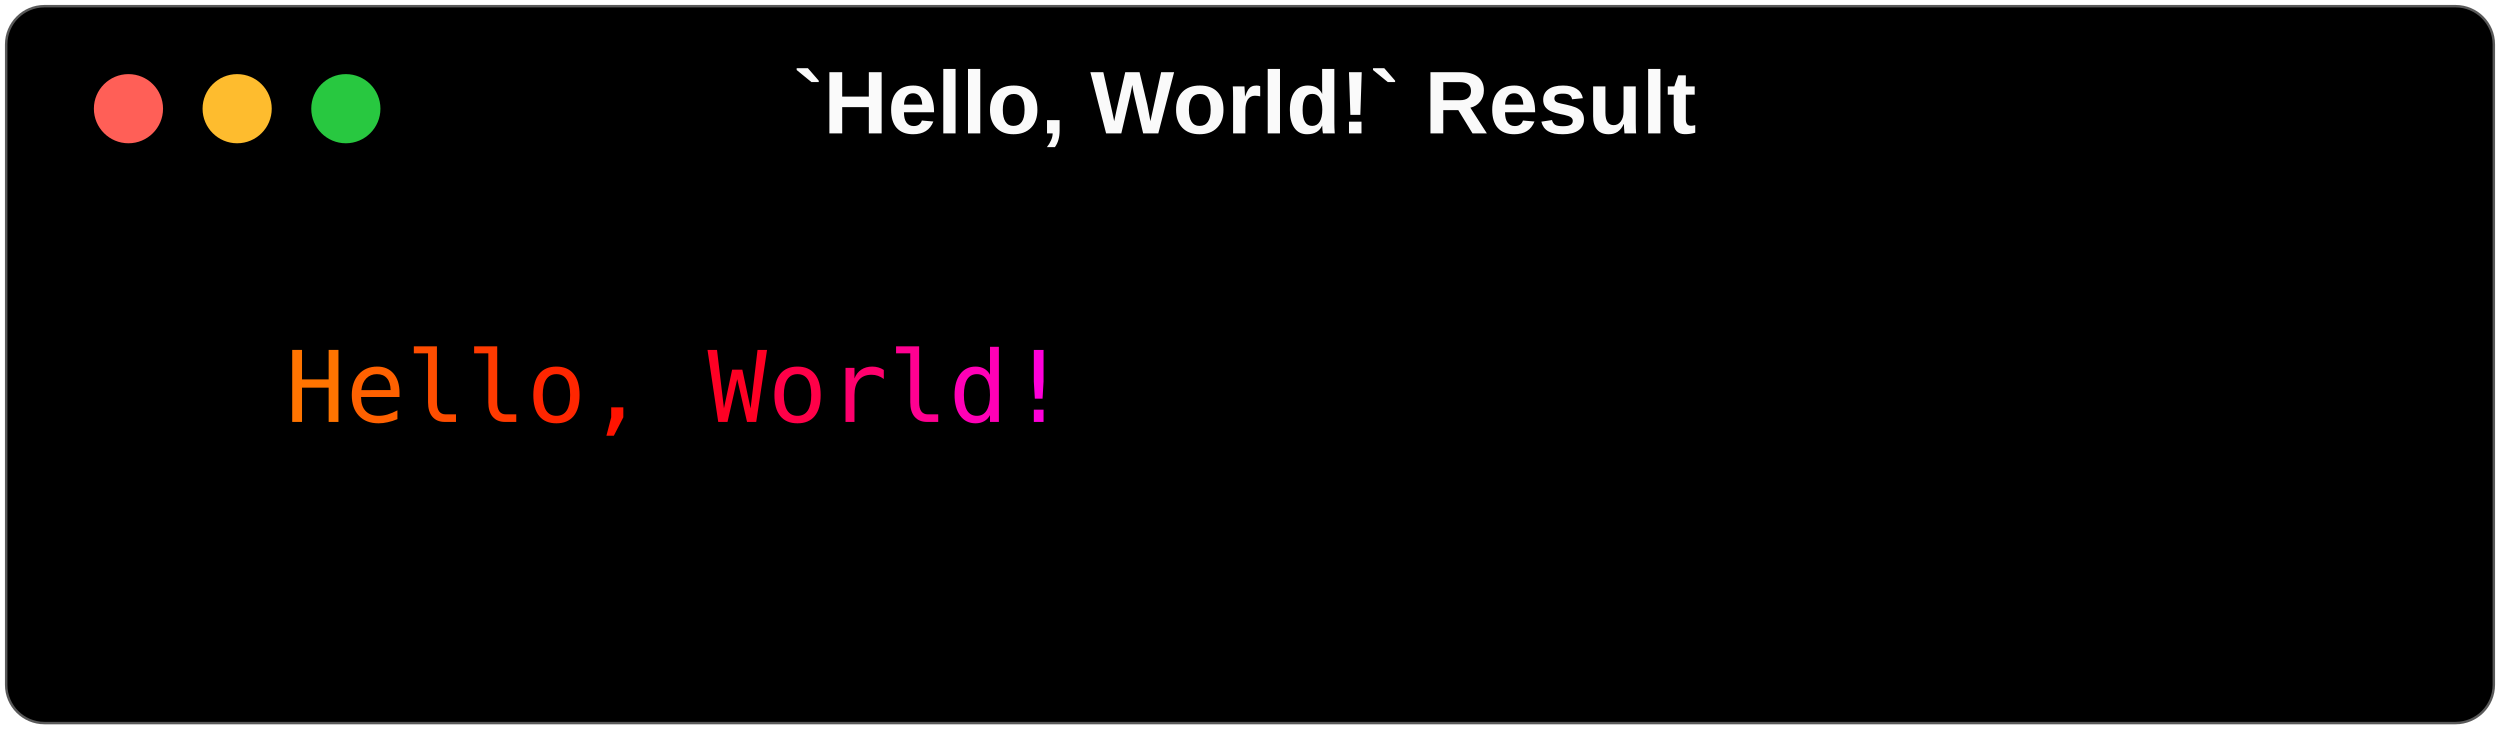
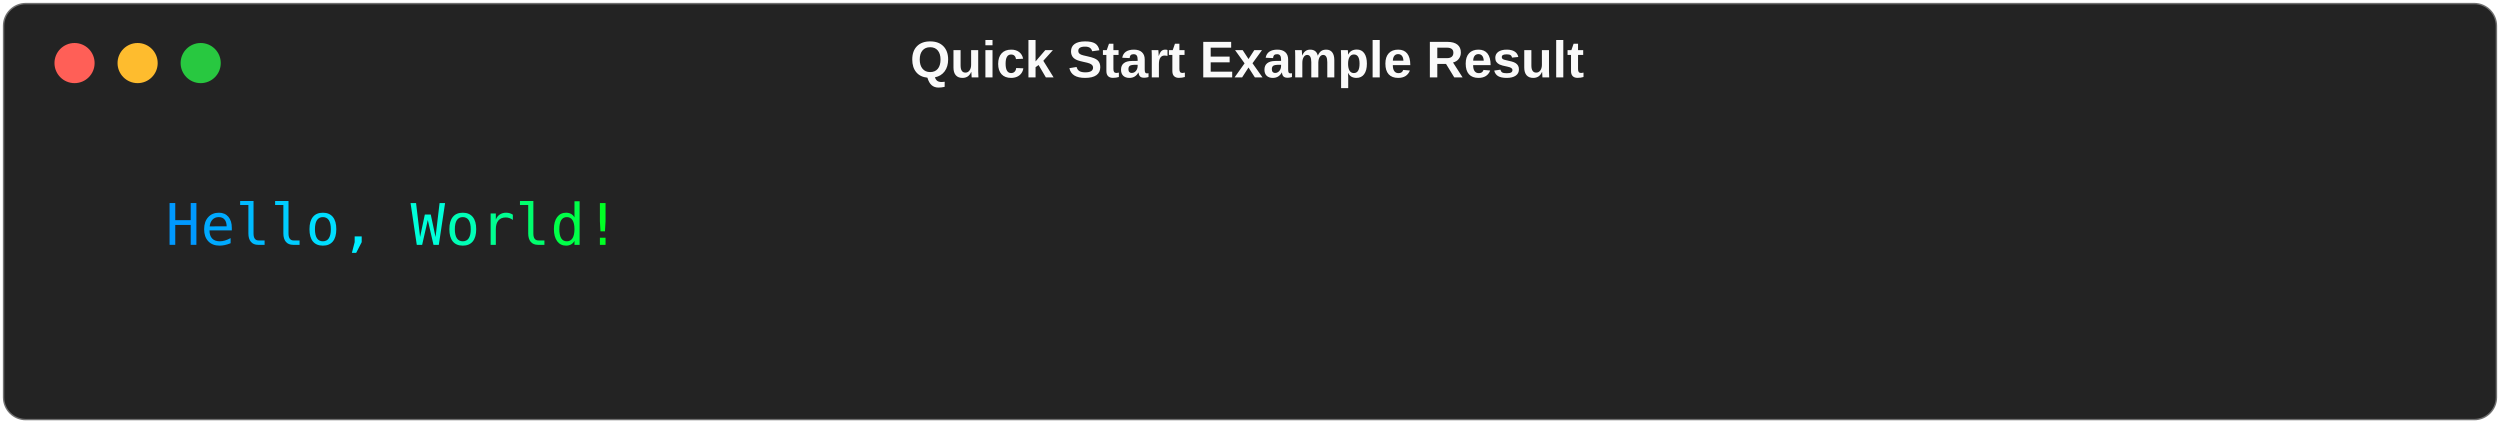
- <svg xmlns="http://www.w3.org/2000/svg" class="rich-terminal" viewBox="0 0 506 147.6">
+ <svg xmlns="http://www.w3.org/2000/svg" class="rich-terminal" viewBox="0 0 872 147.6">
  <style>
- 
-     @font-face {
-         font-family: "Fira Code";
-         src: local("FiraCode-Regular"),
+         @font-face {
+             font-family: "Fira Code";
+             src: local("FiraCode-Regular"),
                url("https://cdnjs.cloudflare.com/ajax/libs/firacode/6.2.0/woff2/FiraCode-Regular.woff2") format("woff2"),
                url("https://cdnjs.cloudflare.com/ajax/libs/firacode/6.2.0/woff/FiraCode-Regular.woff") format("woff");
-         font-style: normal;
-         font-weight: 400;
-     }
-     @font-face {
-         font-family: "Fira Code";
-         src: local("FiraCode-Bold"),
+             font-style: normal;
+             font-weight: 400;
+         }
+ 
+         @font-face {
+             font-family: "Fira Code";
+             src: local("FiraCode-Bold"),
                url("https://cdnjs.cloudflare.com/ajax/libs/firacode/6.2.0/woff2/FiraCode-Bold.woff2") format("woff2"),
                url("https://cdnjs.cloudflare.com/ajax/libs/firacode/6.2.0/woff/FiraCode-Bold.woff") format("woff");
-         font-style: bold;
-         font-weight: 700;
-     }
+             font-style: bold;
+             font-weight: 700;
+         }

-     .terminal-3295745621-matrix {
-         font-family: Fira Code, monospace;
-         font-size: 20px;
-         line-height: 24.4px;
-         font-variant-east-asian: full-width;
-     }
+         .terminal-3623558018-matrix {
+             font-family: Fira Code, monospace;
+             font-size: 20px;
+             line-height: 24.4px;
+             font-variant-east-asian: full-width;
+         }

-     .terminal-3295745621-title {
-         font-size: 18px;
-         font-weight: bold;
-         font-family: arial;
-     }
+         .terminal-3623558018-title {
+             font-family: Fira Code, monospace;
+             font-size: 18px;
+             font-weight: bold;
+             font-family: arial;
+         }

-     .terminal-3295745621-r1 { fill: #fafafa }
- .terminal-3295745621-r2 { fill: #ff8800 }
- .terminal-3295745621-r3 { fill: #ff7400 }
- .terminal-3295745621-r4 { fill: #ff6100 }
- .terminal-3295745621-r5 { fill: #ff4d00 }
- .terminal-3295745621-r6 { fill: #ff3a00 }
- .terminal-3295745621-r7 { fill: #ff2600 }
- .terminal-3295745621-r8 { fill: #ff1300 }
- .terminal-3295745621-r9 { fill: #ff0000 }
- .terminal-3295745621-r10 { fill: #ff0024 }
- .terminal-3295745621-r11 { fill: #ff0048 }
- .terminal-3295745621-r12 { fill: #ff006d }
- .terminal-3295745621-r13 { fill: #ff0091 }
- .terminal-3295745621-r14 { fill: #ff00b6 }
- .terminal-3295745621-r15 { fill: #ff00da }
+         .terminal-3623558018-r1 {
+             fill: #fafafa
+         }
+ 
+         .terminal-3623558018-r2 {
+             fill: #0088ff
+         }
+ 
+         .terminal-3623558018-r3 {
+             fill: #0099ff
+         }
+ 
+         .terminal-3623558018-r4 {
+             fill: #00aaff
+         }
+ 
+         .terminal-3623558018-r5 {
+             fill: #00bbff
+         }
+ 
+         .terminal-3623558018-r6 {
+             fill: #00ccff
+         }
+ 
+         .terminal-3623558018-r7 {
+             fill: #00ddff
+         }
+ 
+         .terminal-3623558018-r8 {
+             fill: #00eeff
+         }
+ 
+         .terminal-3623558018-r9 {
+             fill: #00ffff
+         }
+ 
+         .terminal-3623558018-r10 {
+             fill: #00ffda
+         }
+ 
+         .terminal-3623558018-r11 {
+             fill: #00ffb6
+         }
+ 
+         .terminal-3623558018-r12 {
+             fill: #00ff91
+         }
+ 
+         .terminal-3623558018-r13 {
+             fill: #00ff6d
+         }
+ 
+         .terminal-3623558018-r14 {
+             fill: #00ff48
+         }
+ 
+         .terminal-3623558018-r15 {
+             fill: #00ff24
+         }
    </style>
  <defs>
-     <clipPath id="terminal-3295745621-clip-terminal">
-       <rect x="0" y="0" width="487.0" height="96.6" />
+     <clipPath id="terminal-3623558018-clip-terminal">
+       <rect x="0" y="0" width="853.0" height="96.6" />
    </clipPath>
-     <clipPath id="terminal-3295745621-line-0">
-       <rect x="0" y="1.5" width="488" height="24.65" />
+     <clipPath id="terminal-3623558018-line-0">
+       <rect x="0" y="1.5" width="854" height="24.65" />
    </clipPath>
-     <clipPath id="terminal-3295745621-line-1">
-       <rect x="0" y="25.9" width="488" height="24.65" />
+     <clipPath id="terminal-3623558018-line-1">
+       <rect x="0" y="25.9" width="854" height="24.65" />
    </clipPath>
-     <clipPath id="terminal-3295745621-line-2">
-       <rect x="0" y="50.3" width="488" height="24.65" />
+     <clipPath id="terminal-3623558018-line-2">
+       <rect x="0" y="50.3" width="854" height="24.65" />
    </clipPath>
  </defs>
-   <rect fill="#000000" stroke="rgba(255,255,255,0.35)" stroke-width="1" x="1" y="1" width="504" height="145.6" rx="8" />
-   <text class="terminal-3295745621-title" fill="#fafafa" text-anchor="middle" x="252" y="27">`Hello, World!` Result</text>
+   <rect fill="#232323" stroke="rgba(255,255,255,0.35)" stroke-width="1" x="1" y="1" width="870" height="145.6" rx="8" />
+   <text class="terminal-3623558018-title" fill="#fafafa" text-anchor="middle" x="435" y="27">Quick Start Example Result</text>
  <g transform="translate(26,22)">
    <circle cx="0" cy="0" r="7" fill="#ff5f57" />
    <circle cx="22" cy="0" r="7" fill="#febc2e" />
    <circle cx="44" cy="0" r="7" fill="#28c840" />
  </g>
-   <g transform="translate(9, 41)" clip-path="url(#terminal-3295745621-clip-terminal)">
-     <g class="terminal-3295745621-matrix">
-       <text class="terminal-3295745621-r1" x="488" y="20" textLength="12.2" clip-path="url(#terminal-3295745621-line-0)">
- </text>
-       <text class="terminal-3295745621-r3" x="48.8" y="44.4" textLength="12.2" clip-path="url(#terminal-3295745621-line-1)">H</text>
-       <text class="terminal-3295745621-r4" x="61" y="44.4" textLength="12.2" clip-path="url(#terminal-3295745621-line-1)">e</text>
-       <text class="terminal-3295745621-r5" x="73.2" y="44.4" textLength="12.2" clip-path="url(#terminal-3295745621-line-1)">l</text>
-       <text class="terminal-3295745621-r6" x="85.4" y="44.4" textLength="12.2" clip-path="url(#terminal-3295745621-line-1)">l</text>
-       <text class="terminal-3295745621-r7" x="97.6" y="44.4" textLength="12.2" clip-path="url(#terminal-3295745621-line-1)">o</text>
-       <text class="terminal-3295745621-r8" x="109.8" y="44.4" textLength="12.2" clip-path="url(#terminal-3295745621-line-1)">,</text>
-       <text class="terminal-3295745621-r10" x="134.2" y="44.4" textLength="12.2" clip-path="url(#terminal-3295745621-line-1)">W</text>
-       <text class="terminal-3295745621-r11" x="146.4" y="44.4" textLength="12.2" clip-path="url(#terminal-3295745621-line-1)">o</text>
-       <text class="terminal-3295745621-r12" x="158.6" y="44.4" textLength="12.2" clip-path="url(#terminal-3295745621-line-1)">r</text>
-       <text class="terminal-3295745621-r13" x="170.8" y="44.4" textLength="12.2" clip-path="url(#terminal-3295745621-line-1)">l</text>
-       <text class="terminal-3295745621-r14" x="183" y="44.4" textLength="12.2" clip-path="url(#terminal-3295745621-line-1)">d</text>
-       <text class="terminal-3295745621-r15" x="195.2" y="44.4" textLength="12.2" clip-path="url(#terminal-3295745621-line-1)">!</text>
-       <text class="terminal-3295745621-r1" x="488" y="44.4" textLength="12.2" clip-path="url(#terminal-3295745621-line-1)">
- </text>
-       <text class="terminal-3295745621-r1" x="488" y="68.8" textLength="12.2" clip-path="url(#terminal-3295745621-line-2)">
- </text>
-       <text class="terminal-3295745621-r1" x="488" y="93.2" textLength="12.2" clip-path="url(#terminal-3295745621-line-3)">
- </text>
+   <g transform="translate(9, 41)" clip-path="url(#terminal-3623558018-clip-terminal)">
+     <g class="terminal-3623558018-matrix">
+       <text class="terminal-3623558018-r1" x="854" y="20" textLength="12.2" clip-path="url(#terminal-3623558018-line-0)">
+             </text>
+       <text class="terminal-3623558018-r3" x="48.8" y="44.4" textLength="12.2" clip-path="url(#terminal-3623558018-line-1)">H</text>
+       <text class="terminal-3623558018-r4" x="61" y="44.4" textLength="12.2" clip-path="url(#terminal-3623558018-line-1)">e</text>
+       <text class="terminal-3623558018-r5" x="73.2" y="44.4" textLength="12.2" clip-path="url(#terminal-3623558018-line-1)">l</text>
+       <text class="terminal-3623558018-r6" x="85.4" y="44.4" textLength="12.2" clip-path="url(#terminal-3623558018-line-1)">l</text>
+       <text class="terminal-3623558018-r7" x="97.6" y="44.4" textLength="12.2" clip-path="url(#terminal-3623558018-line-1)">o</text>
+       <text class="terminal-3623558018-r8" x="109.8" y="44.4" textLength="12.2" clip-path="url(#terminal-3623558018-line-1)">,</text>
+       <text class="terminal-3623558018-r10" x="134.2" y="44.4" textLength="12.2" clip-path="url(#terminal-3623558018-line-1)">W</text>
+       <text class="terminal-3623558018-r11" x="146.4" y="44.4" textLength="12.2" clip-path="url(#terminal-3623558018-line-1)">o</text>
+       <text class="terminal-3623558018-r12" x="158.6" y="44.4" textLength="12.2" clip-path="url(#terminal-3623558018-line-1)">r</text>
+       <text class="terminal-3623558018-r13" x="170.8" y="44.4" textLength="12.2" clip-path="url(#terminal-3623558018-line-1)">l</text>
+       <text class="terminal-3623558018-r14" x="183" y="44.4" textLength="12.2" clip-path="url(#terminal-3623558018-line-1)">d</text>
+       <text class="terminal-3623558018-r15" x="195.2" y="44.4" textLength="12.2" clip-path="url(#terminal-3623558018-line-1)">!</text>
+       <text class="terminal-3623558018-r1" x="854" y="44.4" textLength="12.2" clip-path="url(#terminal-3623558018-line-1)">
+             </text>
+       <text class="terminal-3623558018-r1" x="854" y="68.8" textLength="12.2" clip-path="url(#terminal-3623558018-line-2)">
+             </text>
+       <text class="terminal-3623558018-r1" x="854" y="93.2" textLength="12.2" clip-path="url(#terminal-3623558018-line-3)">
+             </text>
    </g>
  </g>
</svg>
